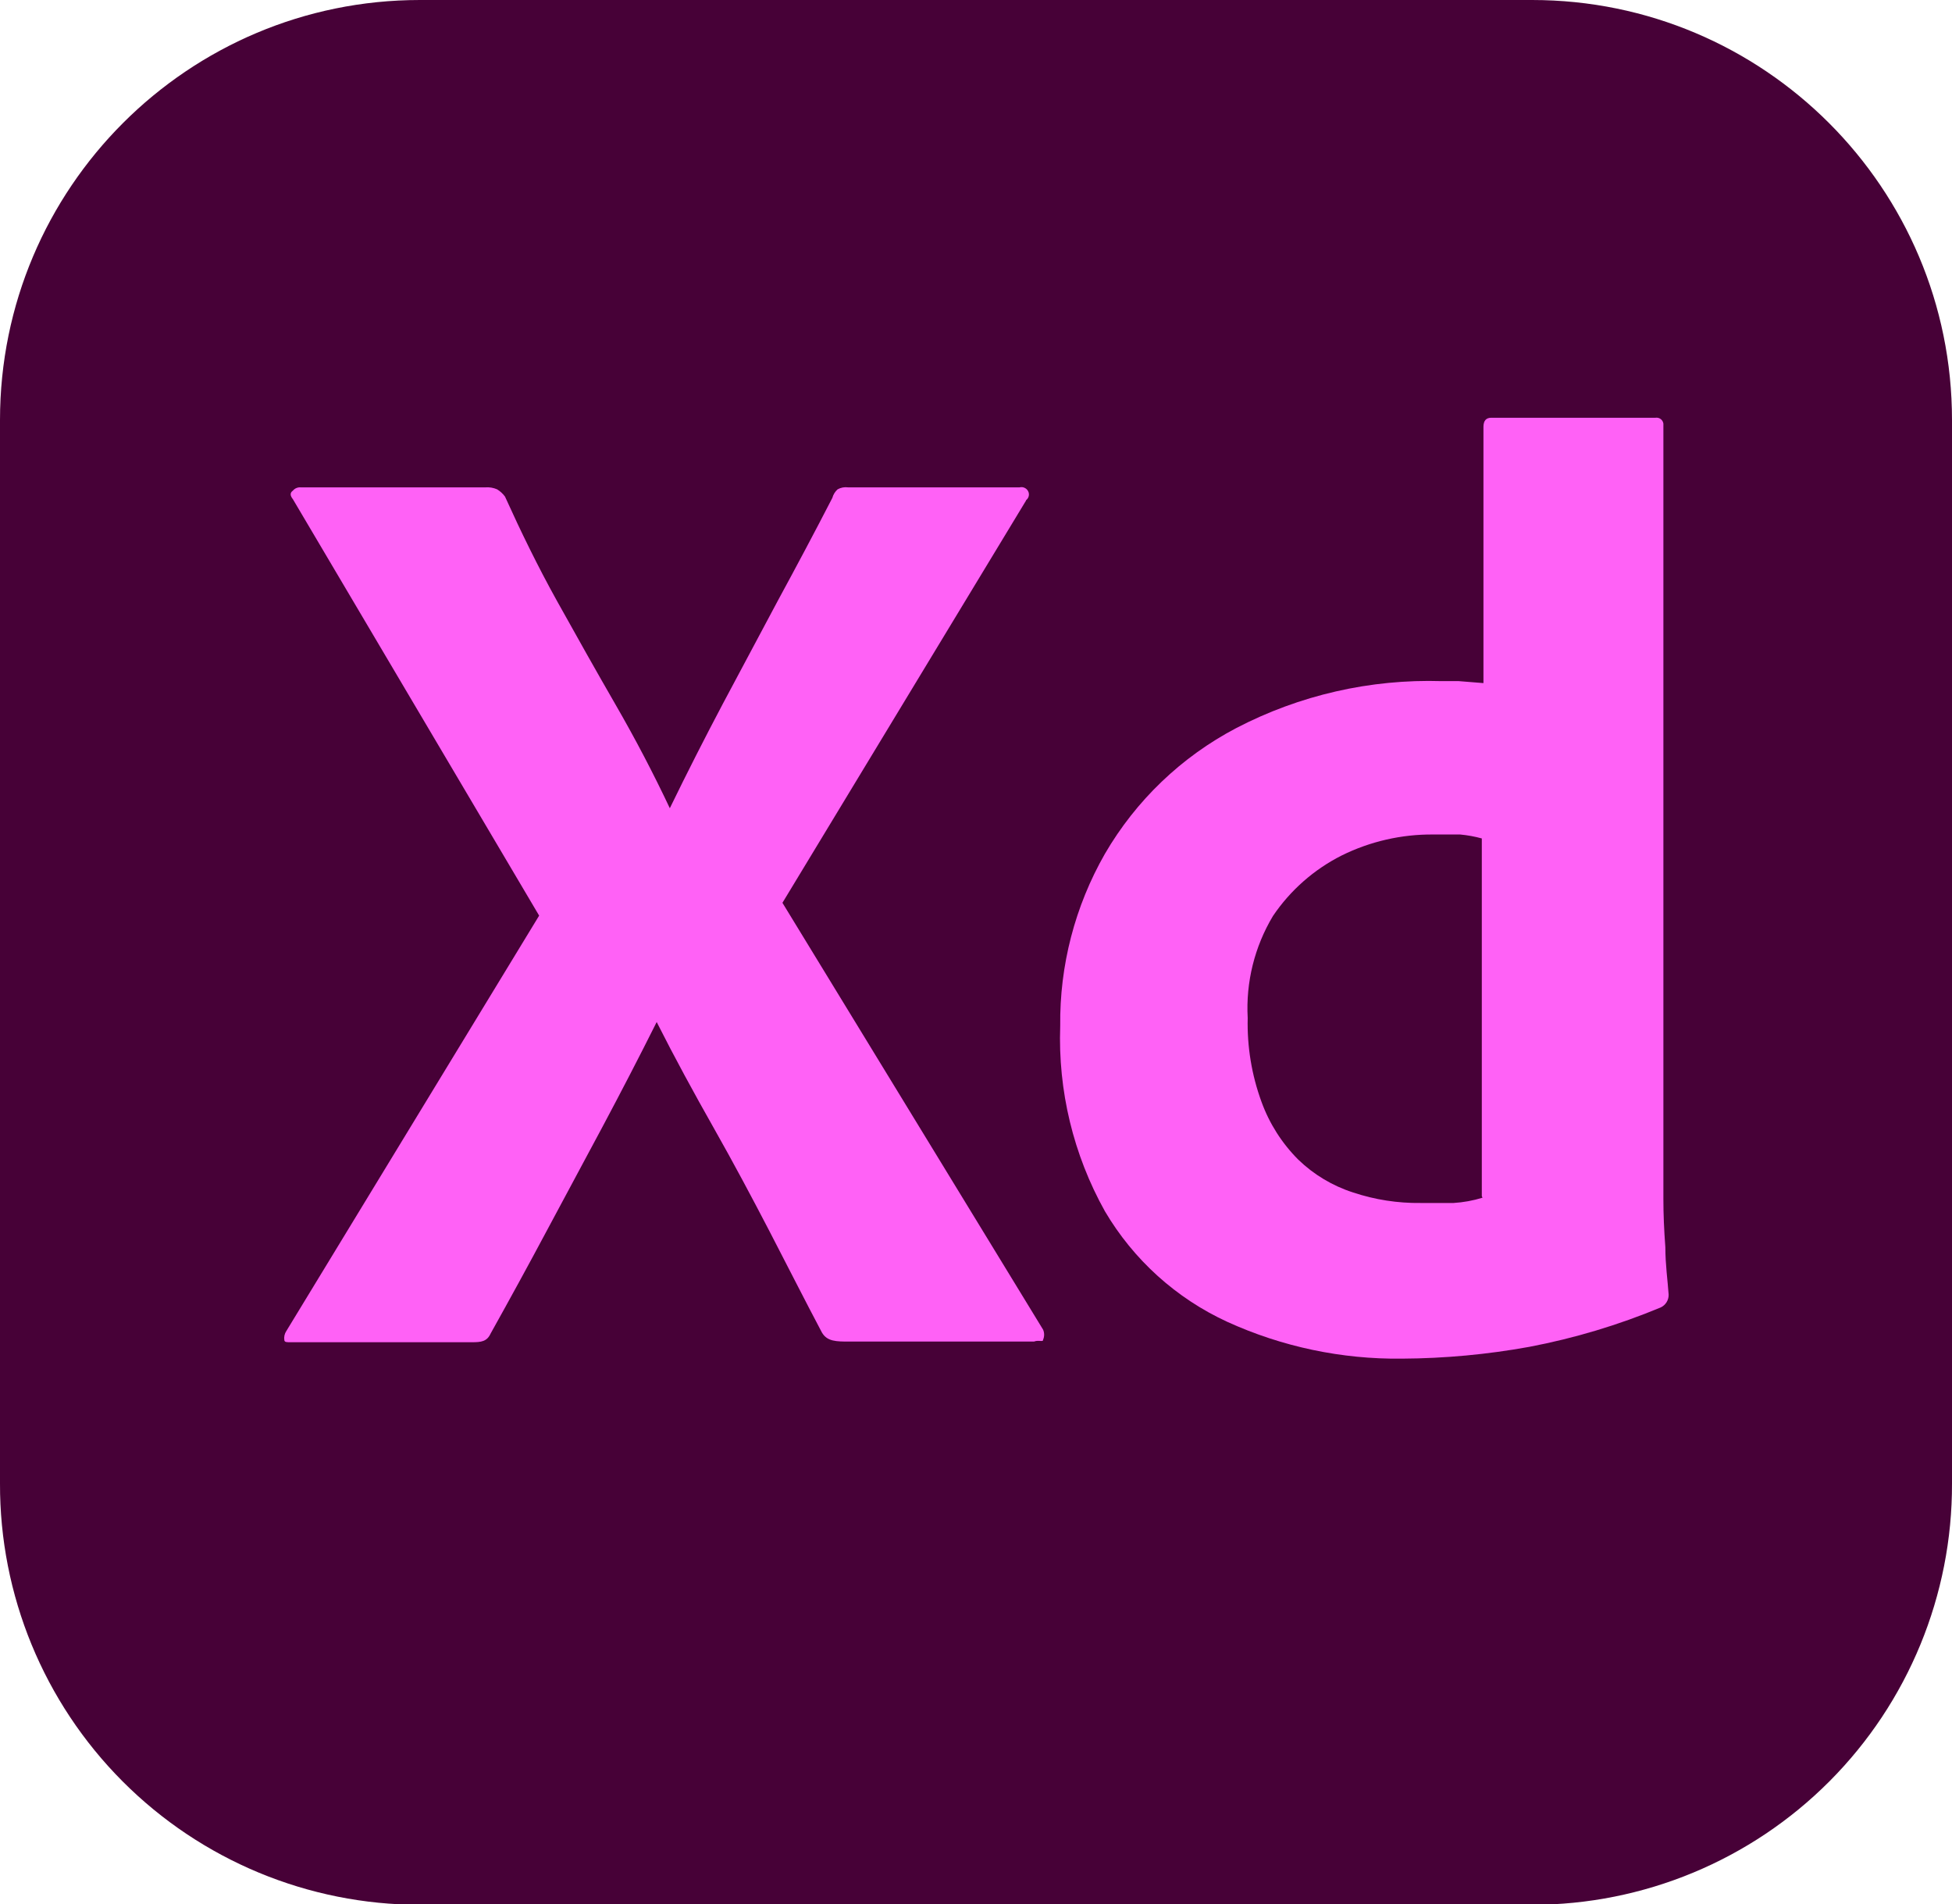
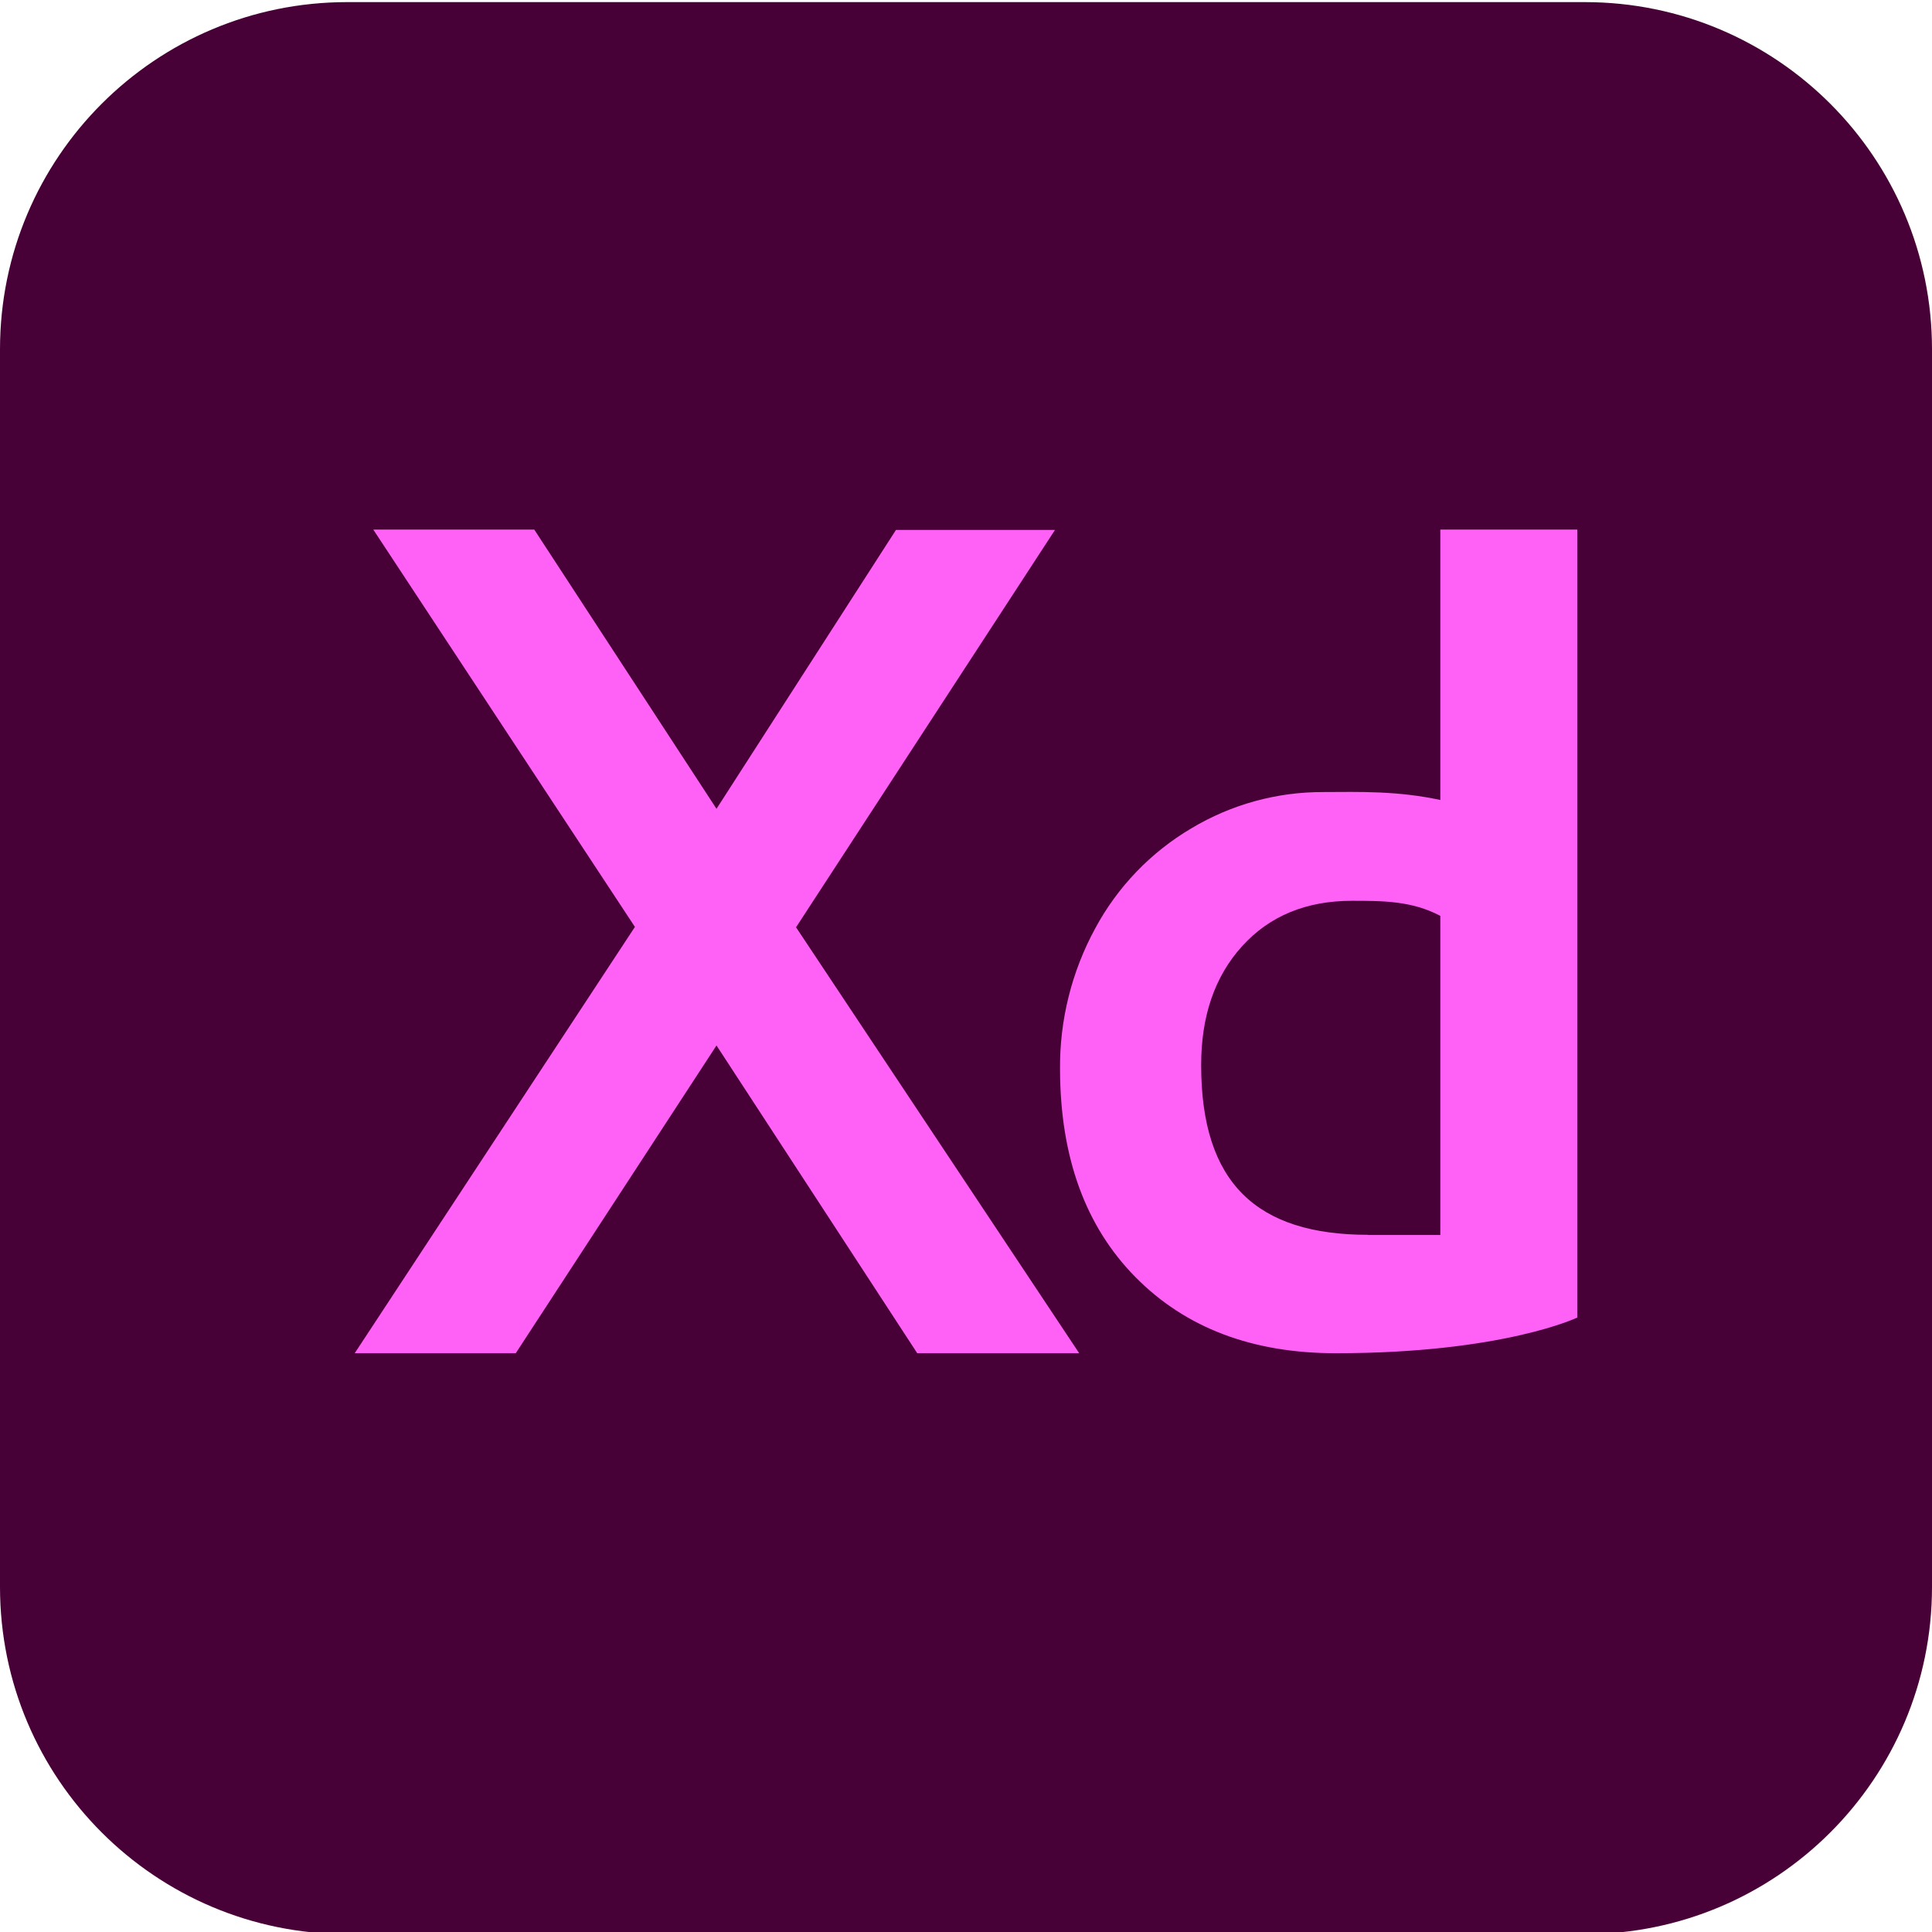
- <svg xmlns="http://www.w3.org/2000/svg" viewBox="0 0 59.45 57.96">
+ <svg xmlns="http://www.w3.org/2000/svg" id="レイヤー_1" data-name="レイヤー 1" viewBox="0 0 256 256">
  <defs>
    <style>.cls-1{fill:#470137;}.cls-2{fill:#ff61f6;}</style>
  </defs>
-   <g id="レイヤー_2" data-name="レイヤー 2">
-     <g id="レイヤー_1-2" data-name="レイヤー 1">
-       <g id="Layer_2" data-name="Layer 2">
-         <g id="Surfaces">
-           <g id="UI_UX_Surface" data-name="UI UX Surface">
-             <g id="Outline_no_shadow" data-name="Outline no shadow">
-               <g id="Group_175492" data-name="Group 175492">
-                 <path id="Path_104683" data-name="Path 104683" class="cls-1" d="M12.79,0H46.66A12.79,12.79,0,0,1,59.45,12.79V45.17A12.79,12.79,0,0,1,46.66,58H12.79A12.79,12.79,0,0,1,0,45.17H0V12.79A12.79,12.79,0,0,1,12.79,0Z" />
-               </g>
-             </g>
-           </g>
-         </g>
-         <g id="Outlined_Mnemonics_Logos" data-name="Outlined Mnemonics Logos">
-           <g id="Xd">
-             <g id="Group_175493" data-name="Group 175493">
-               <path id="Path_104674" data-name="Path 104674" class="cls-2" d="M31.25,15.24,23.83,27.49l7.94,13a.39.39,0,0,1,0,.3c0,.09-.12,0-.28.06H25.87c-.4,0-.68,0-.84-.28-.53-1-1.07-2.07-1.6-3.09s-1.09-2.07-1.69-3.13S20.55,32.21,20,31.12h0c-.53,1.06-1.08,2.12-1.65,3.19l-1.7,3.17c-.56,1.05-1.13,2.09-1.71,3.13-.11.24-.29.26-.56.26H8.84c-.11,0-.17,0-.18-.06a.39.39,0,0,1,.06-.28l7.7-12.65L8.92,15.2c-.08-.1-.1-.19,0-.26a.28.28,0,0,1,.24-.1h5.62a.74.74,0,0,1,.36.06.84.84,0,0,1,.24.22c.48,1.06,1,2.13,1.59,3.19s1.18,2.11,1.78,3.15,1.15,2.09,1.65,3.15h0c.53-1.09,1.07-2.15,1.62-3.19l1.67-3.13c.57-1.05,1.13-2.1,1.66-3.13a.54.54,0,0,1,.16-.26.51.51,0,0,1,.32-.06h5.22a.23.23,0,0,1,.28.16h0a.22.22,0,0,1-.08.23Z" />
-             </g>
-             <g id="Group_175494" data-name="Group 175494">
-               <path id="Path_104675" data-name="Path 104675" class="cls-2" d="M42.7,41.37a12.46,12.46,0,0,1-5.32-1.12,8.4,8.4,0,0,1-3.73-3.37,10.78,10.78,0,0,1-1.36-5.64A10.31,10.31,0,0,1,33.65,26a10,10,0,0,1,4-3.83,12.71,12.71,0,0,1,6.26-1.43l.52,0,.75.06V13c0-.19.08-.28.24-.28h5a.21.21,0,0,1,.24.18h0V36.51q0,.68.06,1.47c0,.53.07,1,.1,1.44a.42.42,0,0,1-.24.39,20.29,20.29,0,0,1-4,1.2A22.37,22.37,0,0,1,42.7,41.37Zm2.43-4.95V25.53a3.82,3.82,0,0,0-.66-.12c-.27,0-.54,0-.82,0a6.17,6.17,0,0,0-2.79.64,5.53,5.53,0,0,0-2.09,1.84A5.46,5.46,0,0,0,38,31a6.93,6.93,0,0,0,.42,2.55,4.81,4.81,0,0,0,1.12,1.76,4.29,4.29,0,0,0,1.67,1,6.25,6.25,0,0,0,2.06.32c.37,0,.71,0,1,0a3.79,3.79,0,0,0,.88-.16Z" />
-             </g>
-           </g>
-         </g>
-       </g>
-     </g>
-   </g>
+   <rect class="cls-1" y="0.28" width="256" height="256" rx="46" />
+   <path class="cls-2" d="M70.79,70.17l24.15,37,23.78-36.95h21.07l-34.31,52.65L143,179.31H121.54l-26.6-40.78-26.6,40.78H47l37.13-56.49L49.46,70.17Z" />
+   <path class="cls-2" d="M190.85,106V70.17H209V174.58s-9.83,4.73-32,4.73q-16.59,0-26.54-10.08t-10-27.5A38.32,38.32,0,0,1,145.13,123a34.2,34.2,0,0,1,12.73-13.24,33.79,33.79,0,0,1,17.51-4.81C180.21,104.93,185.15,104.78,190.85,106Zm-9.56,57.64h9.56V121.36c-3.76-2-7.66-2-11.7-2q-9.1,0-14.55,6t-5.44,15.79C159.16,156.78,166.54,163.62,181.29,163.62Z" />
</svg>
